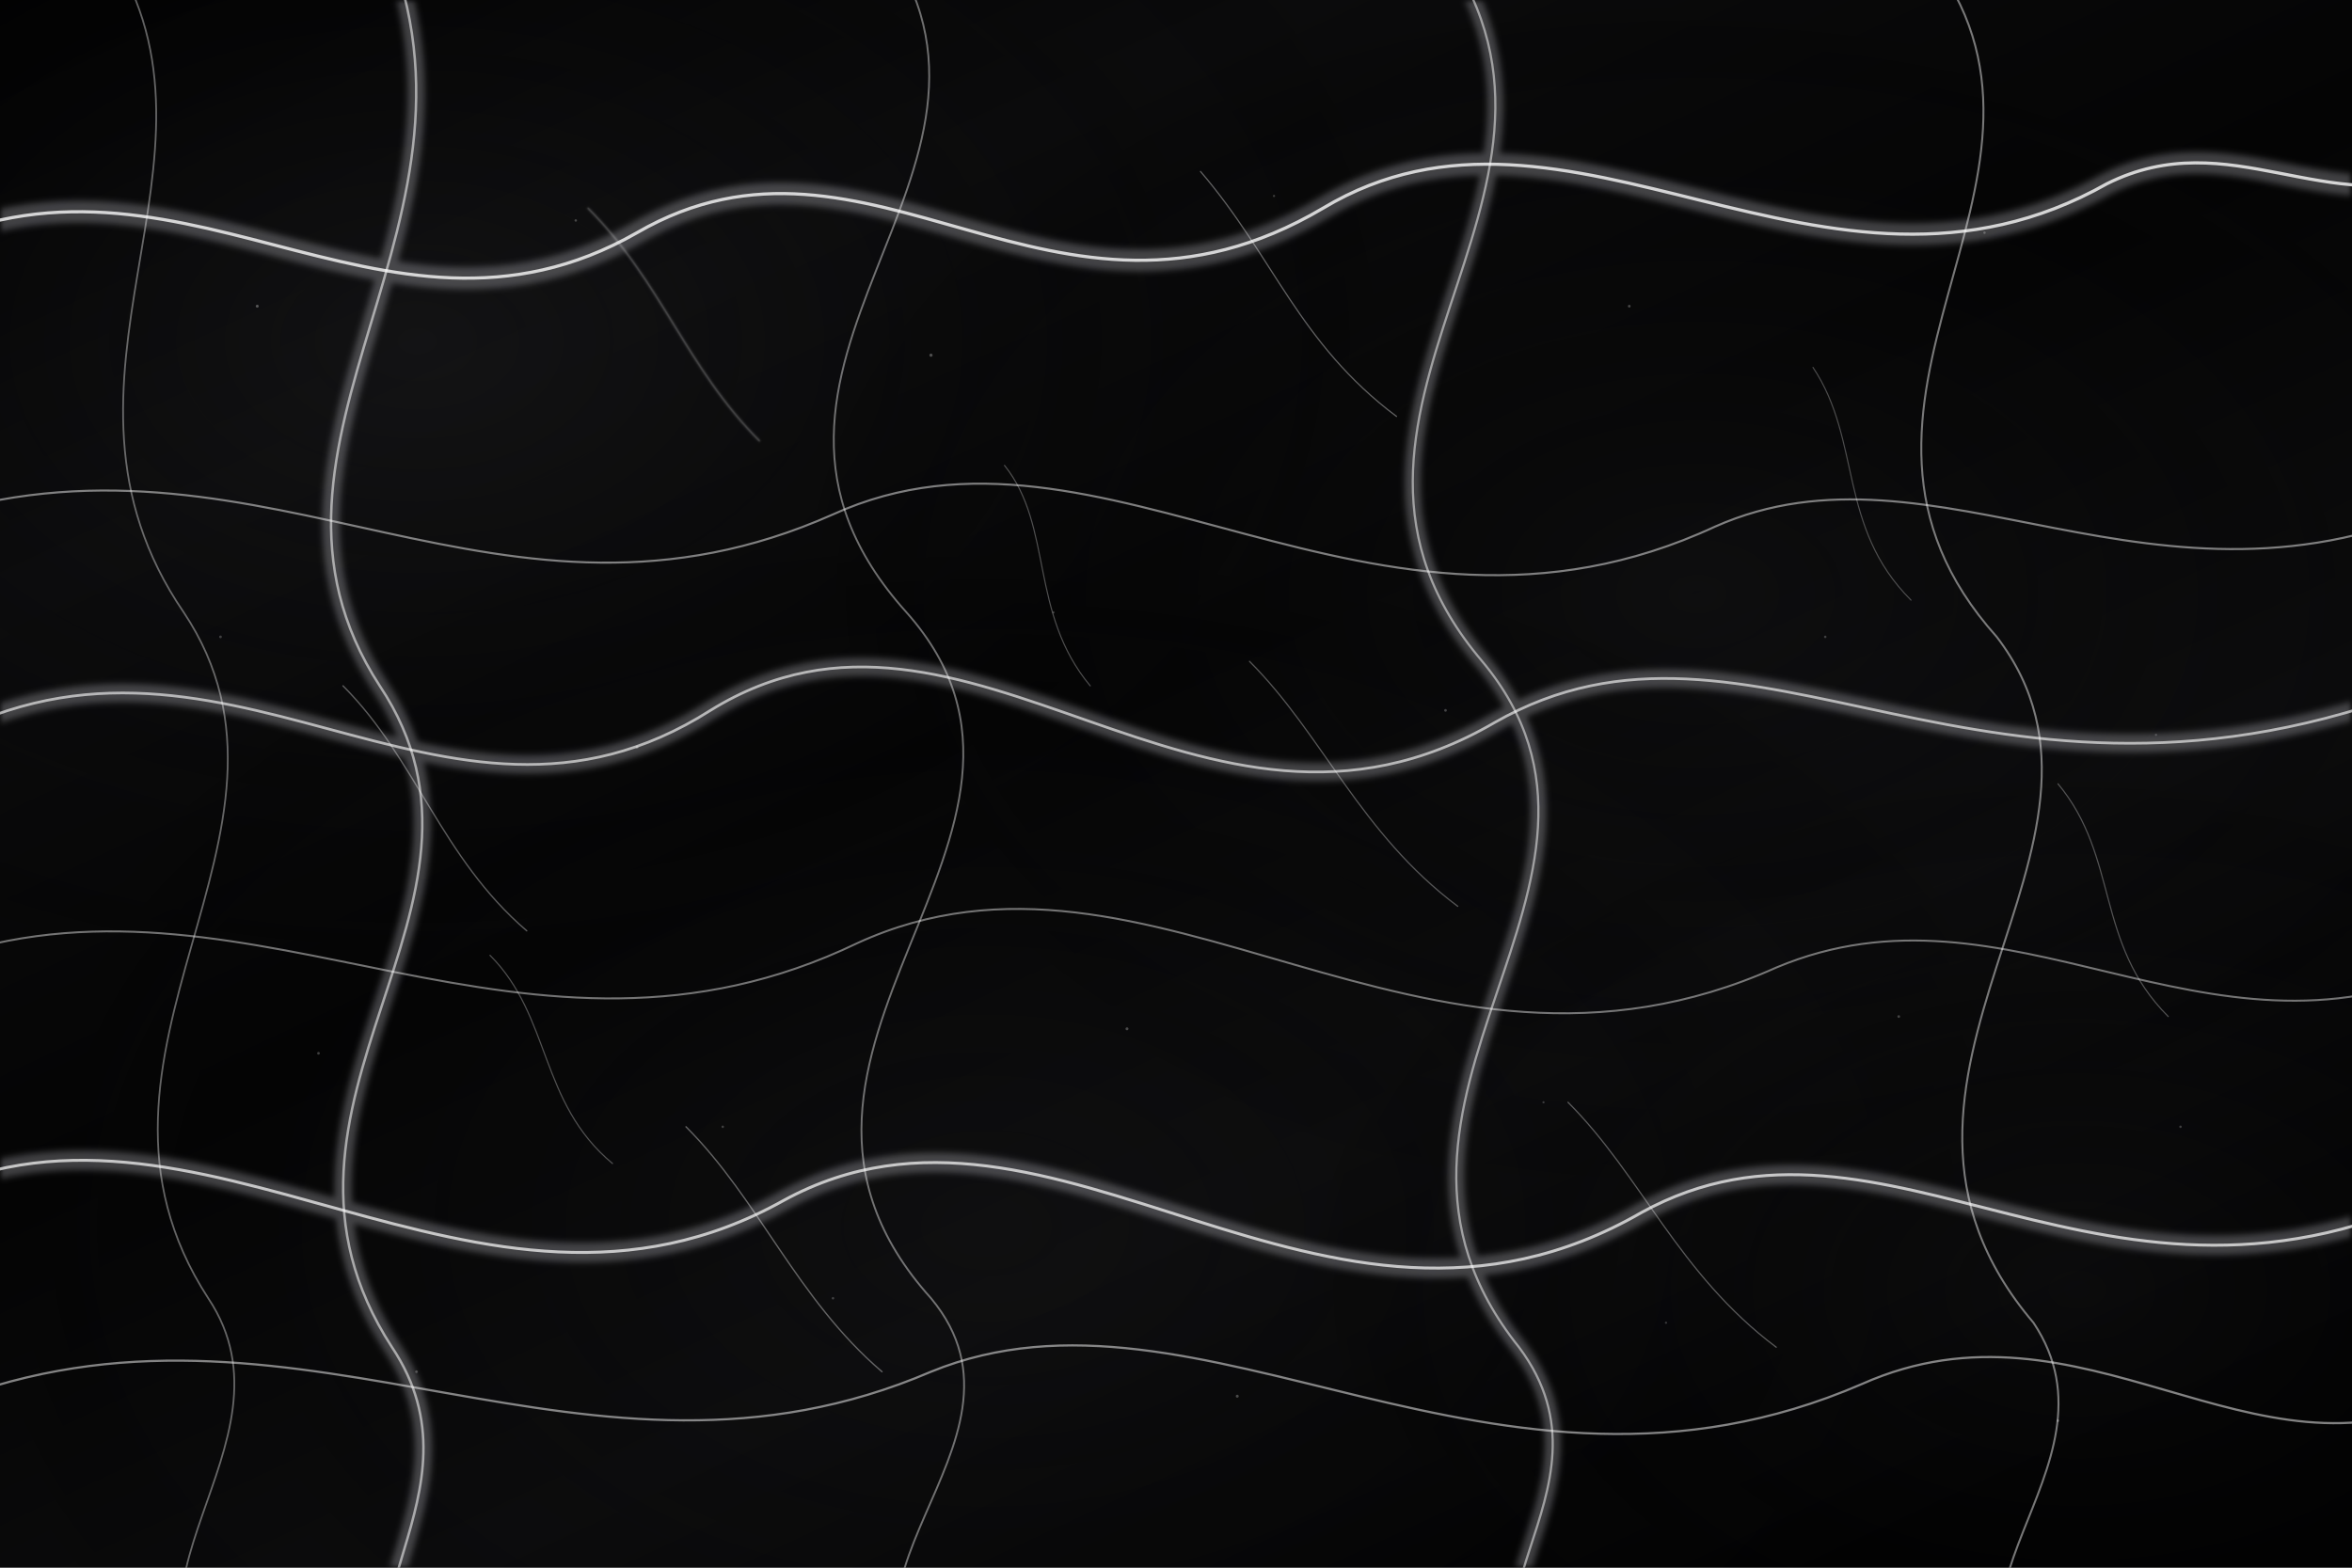
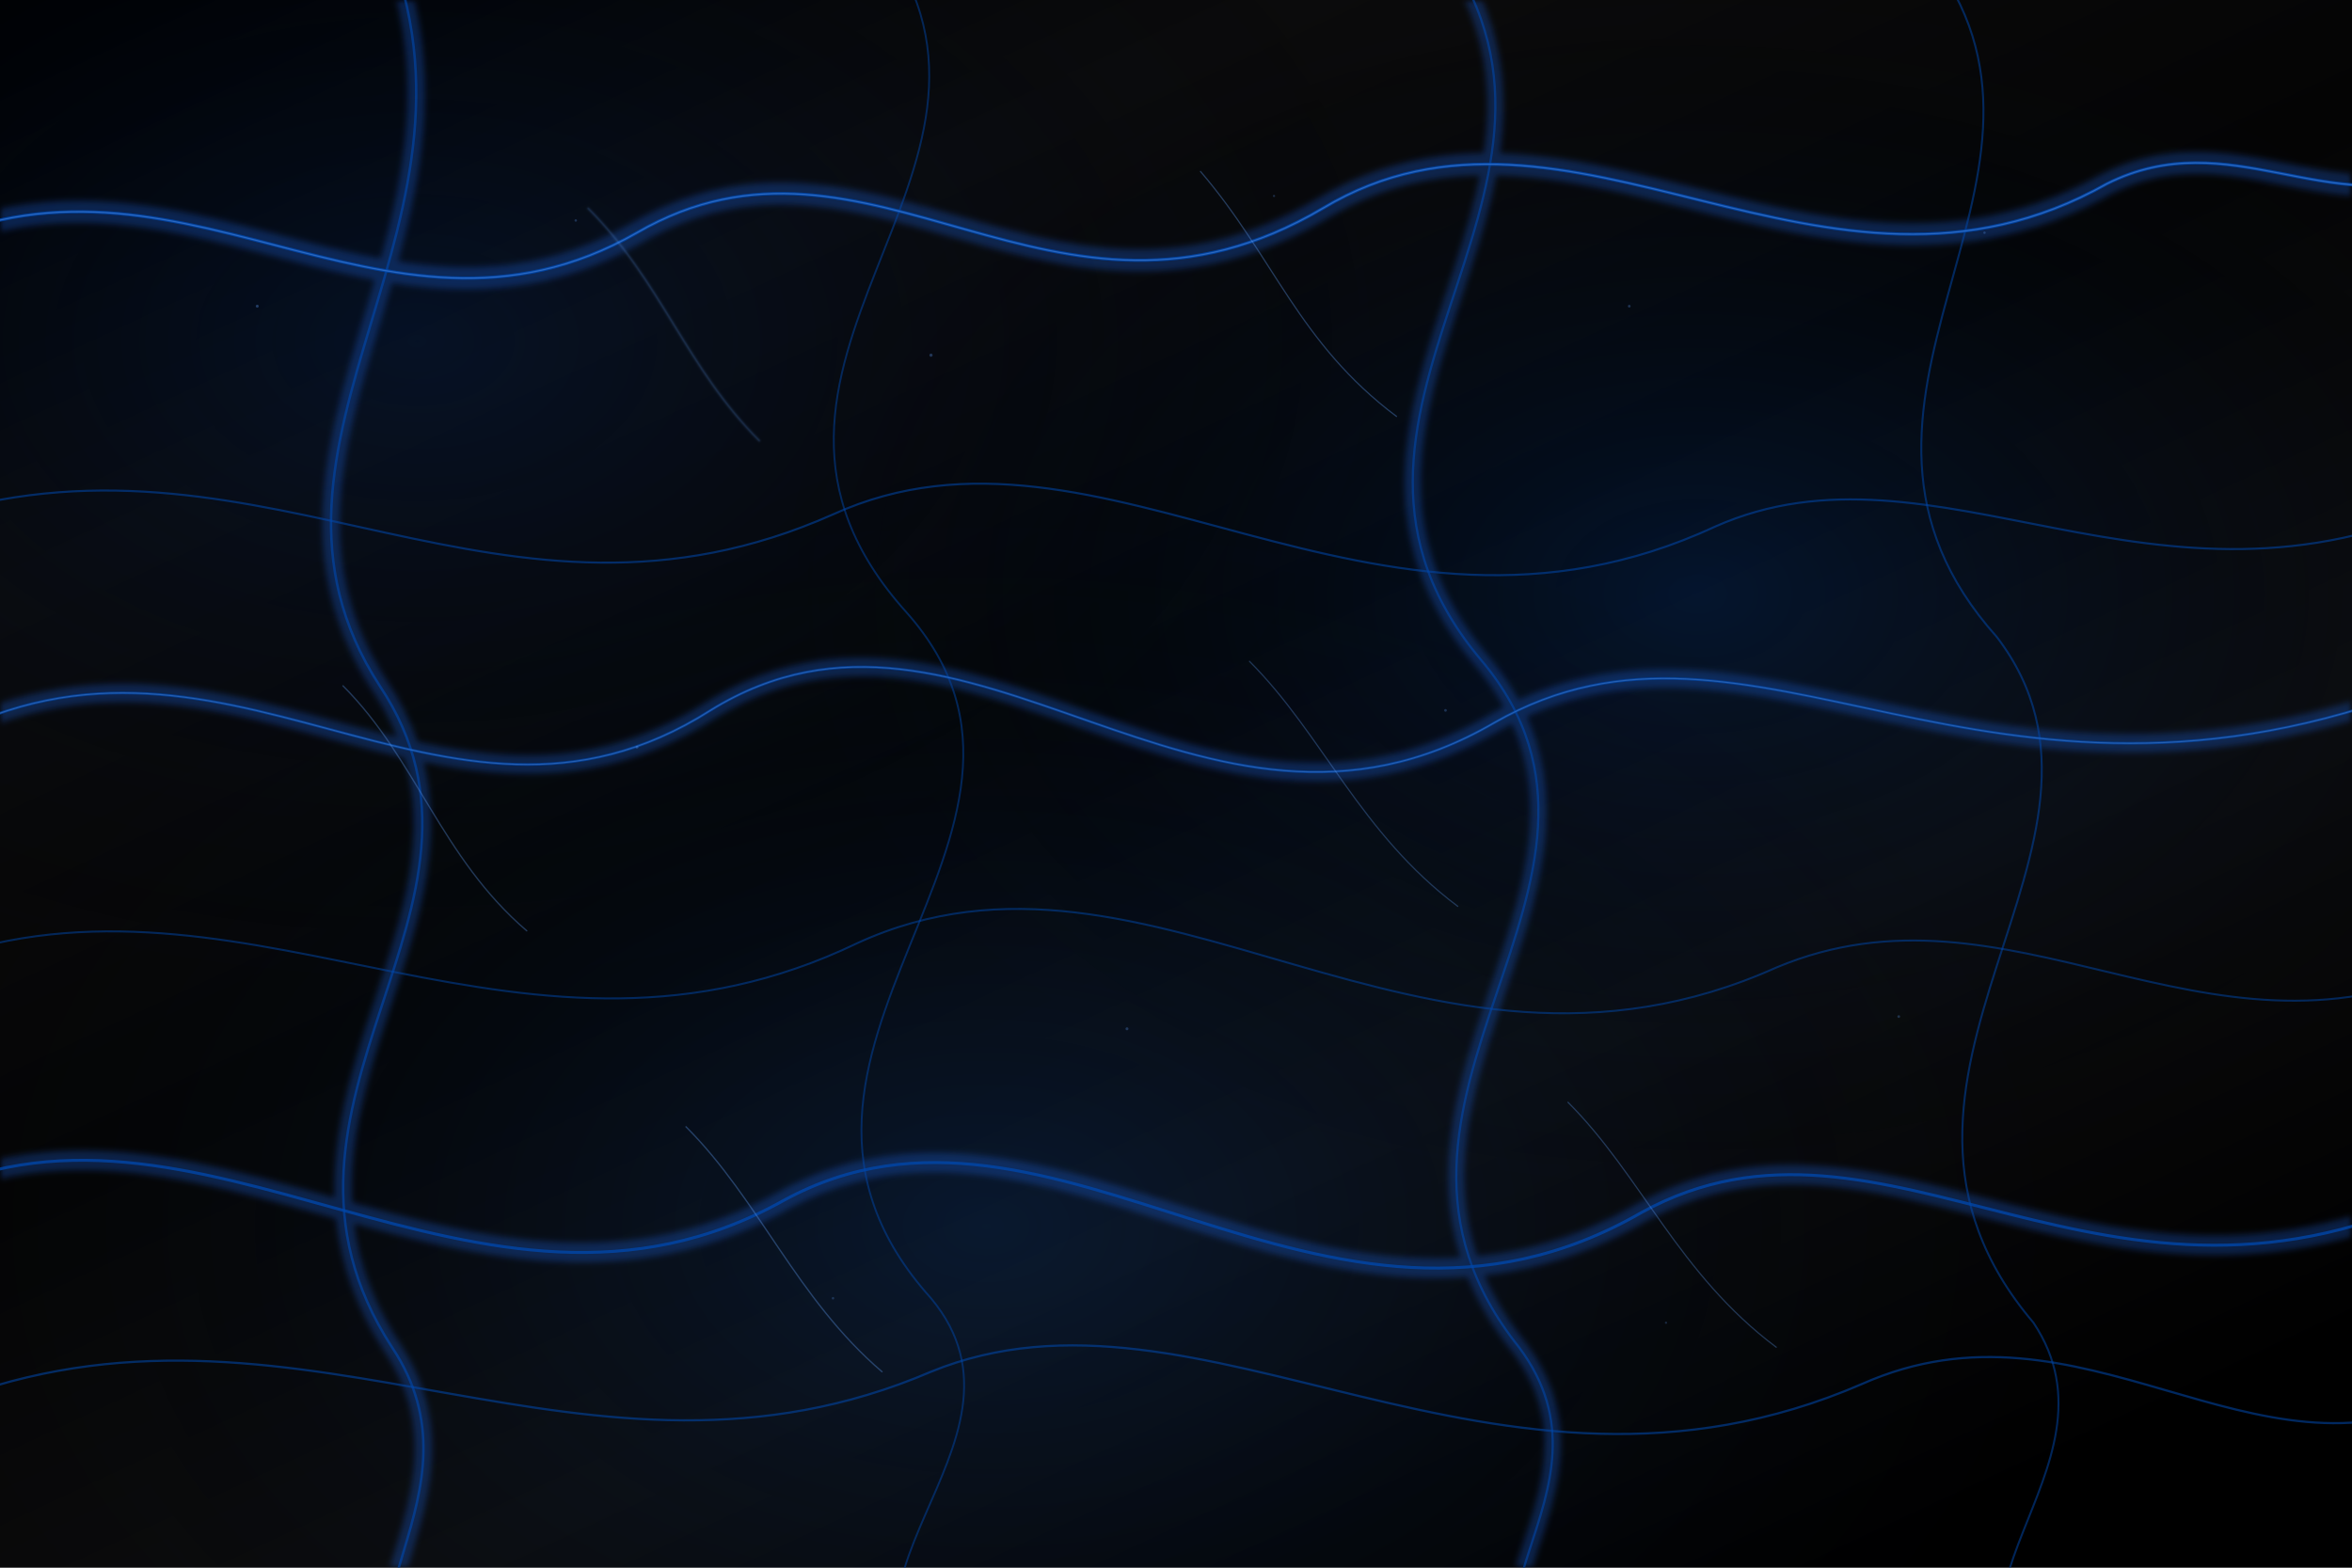
<svg xmlns="http://www.w3.org/2000/svg" width="1920" height="1280" viewBox="0 0 1920 1280" preserveAspectRatio="xMidYMid slice">
  <defs>
    <linearGradient id="stone" x1="8%" y1="0%" x2="78%" y2="100%">
      <stop offset="0%" stop-color="#000000" />
      <stop offset="22%" stop-color="#0b0b0c" />
      <stop offset="48%" stop-color="#040404" />
      <stop offset="72%" stop-color="#0c0c0d" />
      <stop offset="100%" stop-color="#000000" />
    </linearGradient>
    <radialGradient id="p1" cx="18%" cy="22%" r="46%">
-       <stop offset="0%" stop-color="#1c1c1e" stop-opacity="0.5" />
+       <stop offset="0%" stop-color="#001a45" stop-opacity="0.45" />
      <stop offset="100%" stop-color="#000" stop-opacity="0" />
    </radialGradient>
    <radialGradient id="p2" cx="72%" cy="38%" r="42%">
-       <stop offset="0%" stop-color="#18181a" stop-opacity="0.42" />
+       <stop offset="0%" stop-color="#002f75" stop-opacity="0.35" />
      <stop offset="100%" stop-color="#000" stop-opacity="0" />
    </radialGradient>
    <radialGradient id="p3" cx="42%" cy="78%" r="50%">
-       <stop offset="0%" stop-color="#151517" stop-opacity="0.4" />
-       <stop offset="100%" stop-color="#000" stop-opacity="0" />
-     </radialGradient>
-     <radialGradient id="p4" cx="88%" cy="82%" r="36%">
-       <stop offset="0%" stop-color="#1a1a1c" stop-opacity="0.35" />
+       <stop offset="0%" stop-color="#0047ab" stop-opacity="0.22" />
      <stop offset="100%" stop-color="#000" stop-opacity="0" />
    </radialGradient>
    <filter id="blur" x="-5%" y="-5%" width="110%" height="110%">
      <feGaussianBlur stdDeviation="2.4" />
    </filter>
    <filter id="soft" x="-5%" y="-5%" width="110%" height="110%">
      <feGaussianBlur stdDeviation="1.1" />
    </filter>
  </defs>
  <rect width="1920" height="1280" fill="url(#stone)" />
  <rect width="1920" height="1280" fill="url(#p1)" />
  <rect width="1920" height="1280" fill="url(#p2)" />
  <rect width="1920" height="1280" fill="url(#p3)" />
-   <rect width="1920" height="1280" fill="url(#p4)" />
-   <g fill="none" stroke="#d8d8e0" stroke-linecap="round" stroke-linejoin="round" opacity="0.28" filter="url(#blur)">
+   <g fill="none" stroke="#1a5fd4" stroke-linecap="round" stroke-linejoin="round" opacity="0.32" filter="url(#blur)">
    <path d="M-80 210 C 140 90, 310 310, 520 190 C 710 80, 860 300, 1080 170 C 1280 50, 1490 280, 1720 150 C 1820 100, 1900 180, 2000 140" stroke-width="18" />
    <path d="M-60 610 C 180 470, 360 720, 580 580 C 790 450, 980 730, 1220 590 C 1430 470, 1620 700, 1980 560" stroke-width="15" />
    <path d="M-70 980 C 160 860, 390 1120, 640 980 C 860 860, 1080 1140, 1340 990 C 1540 880, 1720 1110, 2000 970" stroke-width="16" />
    <path d="M310 -60 C 420 180, 180 360, 310 560 C 430 740, 190 900, 320 1100 C 400 1220, 260 1320, 340 1400" stroke-width="14" />
    <path d="M1180 -40 C 1320 160, 1040 340, 1210 540 C 1360 720, 1080 900, 1240 1100 C 1330 1220, 1160 1320, 1280 1400" stroke-width="13" />
  </g>
-   <g fill="none" stroke="#ffffff" stroke-linecap="round" stroke-linejoin="round">
-     <path d="M-80 210 C 140 90, 310 310, 520 190 C 710 80, 860 300, 1080 170 C 1280 50, 1490 280, 1720 150 C 1820 100, 1900 180, 2000 140" stroke-width="2.6" opacity="0.78" />
-     <path d="M-60 610 C 180 470, 360 720, 580 580 C 790 450, 980 730, 1220 590 C 1430 470, 1620 700, 1980 560" stroke-width="2.2" opacity="0.62" />
-     <path d="M-70 980 C 160 860, 390 1120, 640 980 C 860 860, 1080 1140, 1340 990 C 1540 880, 1720 1110, 2000 970" stroke-width="2.4" opacity="0.7" />
-     <path d="M310 -60 C 420 180, 180 360, 310 560 C 430 740, 190 900, 320 1100 C 400 1220, 260 1320, 340 1400" stroke-width="2" opacity="0.55" />
-     <path d="M1180 -40 C 1320 160, 1040 340, 1210 540 C 1360 720, 1080 900, 1240 1100 C 1330 1220, 1160 1320, 1280 1400" stroke-width="1.8" opacity="0.5" />
-     <path d="M-50 420 C 220 340, 410 540, 680 420 C 900 320, 1120 560, 1400 430 C 1580 350, 1760 520, 2000 410" stroke-width="1.7" opacity="0.48" />
-     <path d="M-40 780 C 210 700, 430 900, 700 770 C 940 660, 1160 920, 1450 790 C 1640 710, 1800 880, 2000 790" stroke-width="1.6" opacity="0.44" />
-     <path d="M-30 1140 C 250 1040, 480 1240, 760 1120 C 980 1030, 1220 1260, 1520 1130 C 1700 1050, 1840 1220, 2000 1140" stroke-width="1.8" opacity="0.5" />
-     <path d="M720 -50 C 860 140, 560 300, 740 500 C 900 680, 580 860, 760 1060 C 860 1180, 640 1300, 780 1400" stroke-width="1.5" opacity="0.42" />
-     <path d="M1580 -30 C 1710 150, 1460 330, 1630 520 C 1760 690, 1490 880, 1660 1080 C 1740 1200, 1550 1310, 1680 1400" stroke-width="1.6" opacity="0.46" />
-     <path d="M90 -40 C 200 130, 20 310, 150 500 C 270 680, 40 860, 170 1060 C 250 1180, 70 1300, 190 1400" stroke-width="1.4" opacity="0.38" />
+   <g fill="none" stroke="#0047ab" stroke-linecap="round" stroke-linejoin="round">
+     <path d="M-80 210 C 140 90, 310 310, 520 190 C 710 80, 860 300, 1080 170 C 1280 50, 1490 280, 1720 150 C 1820 100, 1900 180, 2000 140" stroke-width="2.6" opacity="0.85" />
+     <path d="M-60 610 C 180 470, 360 720, 580 580 C 790 450, 980 730, 1220 590 C 1430 470, 1620 700, 1980 560" stroke-width="2.2" opacity="0.7" />
+     <path d="M-70 980 C 160 860, 390 1120, 640 980 C 860 860, 1080 1140, 1340 990 C 1540 880, 1720 1110, 2000 970" stroke-width="2.4" opacity="0.78" />
+     <path d="M310 -60 C 420 180, 180 360, 310 560 C 430 740, 190 900, 320 1100 C 400 1220, 260 1320, 340 1400" stroke-width="2" opacity="0.62" />
+     <path d="M1180 -40 C 1320 160, 1040 340, 1210 540 C 1360 720, 1080 900, 1240 1100 C 1330 1220, 1160 1320, 1280 1400" stroke-width="1.8" opacity="0.58" />
+     <path d="M-50 420 C 220 340, 410 540, 680 420 C 900 320, 1120 560, 1400 430 C 1580 350, 1760 520, 2000 410" stroke-width="1.7" opacity="0.55" />
+     <path d="M-40 780 C 210 700, 430 900, 700 770 C 940 660, 1160 920, 1450 790 C 1640 710, 1800 880, 2000 790" stroke-width="1.6" opacity="0.5" />
+     <path d="M-30 1140 C 250 1040, 480 1240, 760 1120 C 980 1030, 1220 1260, 1520 1130 C 1700 1050, 1840 1220, 2000 1140" stroke-width="1.8" opacity="0.56" />
+     <path d="M720 -50 C 860 140, 560 300, 740 500 C 900 680, 580 860, 760 1060 C 860 1180, 640 1300, 780 1400" stroke-width="1.5" opacity="0.48" />
+     <path d="M1580 -30 C 1710 150, 1460 330, 1630 520 C 1760 690, 1490 880, 1660 1080 C 1740 1200, 1550 1310, 1680 1400" stroke-width="1.6" opacity="0.52" />
+   </g>
+   <g fill="none" stroke="#5a96eb" stroke-linecap="round" stroke-linejoin="round">
+     <path d="M-80 210 C 140 90, 310 310, 520 190 C 710 80, 860 300, 1080 170 C 1280 50, 1490 280, 1720 150 C 1820 100, 1900 180, 2000 140" stroke-width="1" opacity="0.45" />
+     <path d="M-60 610 C 180 470, 360 720, 580 580 C 790 450, 980 730, 1220 590 C 1430 470, 1620 700, 1980 560" stroke-width="0.9" opacity="0.38" />
    <path d="M480 170 C 540 230, 560 300, 620 360" stroke-width="1.1" opacity="0.4" filter="url(#soft)" />
    <path d="M980 140 C 1040 210, 1060 280, 1140 340" stroke-width="1" opacity="0.36" />
    <path d="M280 560 C 340 620, 360 700, 430 760" stroke-width="1.1" opacity="0.34" />
    <path d="M1020 540 C 1080 600, 1110 680, 1190 740" stroke-width="1" opacity="0.32" />
    <path d="M560 920 C 620 980, 650 1060, 720 1120" stroke-width="1.1" opacity="0.36" />
    <path d="M1280 900 C 1340 960, 1370 1040, 1450 1100" stroke-width="1" opacity="0.33" />
-     <path d="M820 380 C 860 430, 840 500, 890 560" stroke-width="0.9" opacity="0.3" />
-     <path d="M1480 300 C 1520 360, 1500 430, 1560 490" stroke-width="0.9" opacity="0.28" />
-     <path d="M400 780 C 450 830, 440 900, 500 950" stroke-width="0.95" opacity="0.3" />
-     <path d="M1680 640 C 1730 700, 1710 770, 1770 830" stroke-width="0.95" opacity="0.3" />
  </g>
-   <g fill="#fff">
-     <circle cx="210" cy="250" r="1.2" opacity="0.3" />
-     <circle cx="470" cy="180" r="1" opacity="0.24" />
-     <circle cx="760" cy="290" r="1.3" opacity="0.28" />
-     <circle cx="1040" cy="160" r="0.9" opacity="0.22" />
-     <circle cx="1330" cy="250" r="1.1" opacity="0.26" />
-     <circle cx="1620" cy="190" r="1" opacity="0.24" />
-     <circle cx="180" cy="520" r="1.1" opacity="0.22" />
-     <circle cx="520" cy="610" r="1.2" opacity="0.27" />
-     <circle cx="860" cy="500" r="0.9" opacity="0.2" />
-     <circle cx="1180" cy="580" r="1.1" opacity="0.24" />
-     <circle cx="1490" cy="520" r="1" opacity="0.22" />
-     <circle cx="1760" cy="600" r="0.9" opacity="0.2" />
-     <circle cx="260" cy="860" r="1.1" opacity="0.24" />
-     <circle cx="590" cy="920" r="1" opacity="0.22" />
-     <circle cx="920" cy="840" r="1.2" opacity="0.26" />
-     <circle cx="1260" cy="900" r="0.9" opacity="0.2" />
-     <circle cx="1550" cy="830" r="1.1" opacity="0.24" />
-     <circle cx="1780" cy="920" r="1" opacity="0.22" />
-     <circle cx="340" cy="1120" r="1.1" opacity="0.24" />
-     <circle cx="680" cy="1060" r="1" opacity="0.22" />
-     <circle cx="1010" cy="1140" r="1.2" opacity="0.26" />
-     <circle cx="1360" cy="1080" r="0.9" opacity="0.2" />
-     <circle cx="1680" cy="1160" r="1.1" opacity="0.24" />
+   <g fill="#5a96eb">
+     <circle cx="210" cy="250" r="1.2" opacity="0.35" />
+     <circle cx="470" cy="180" r="1" opacity="0.28" />
+     <circle cx="760" cy="290" r="1.3" opacity="0.32" />
+     <circle cx="1040" cy="160" r="0.9" opacity="0.26" />
+     <circle cx="1330" cy="250" r="1.1" opacity="0.3" />
+     <circle cx="1620" cy="190" r="1" opacity="0.28" />
+     <circle cx="520" cy="610" r="1.2" opacity="0.3" />
+     <circle cx="1180" cy="580" r="1.1" opacity="0.28" />
+     <circle cx="920" cy="840" r="1.2" opacity="0.3" />
+     <circle cx="1550" cy="830" r="1.1" opacity="0.28" />
+     <circle cx="680" cy="1060" r="1" opacity="0.26" />
+     <circle cx="1360" cy="1080" r="0.9" opacity="0.24" />
  </g>
</svg>
